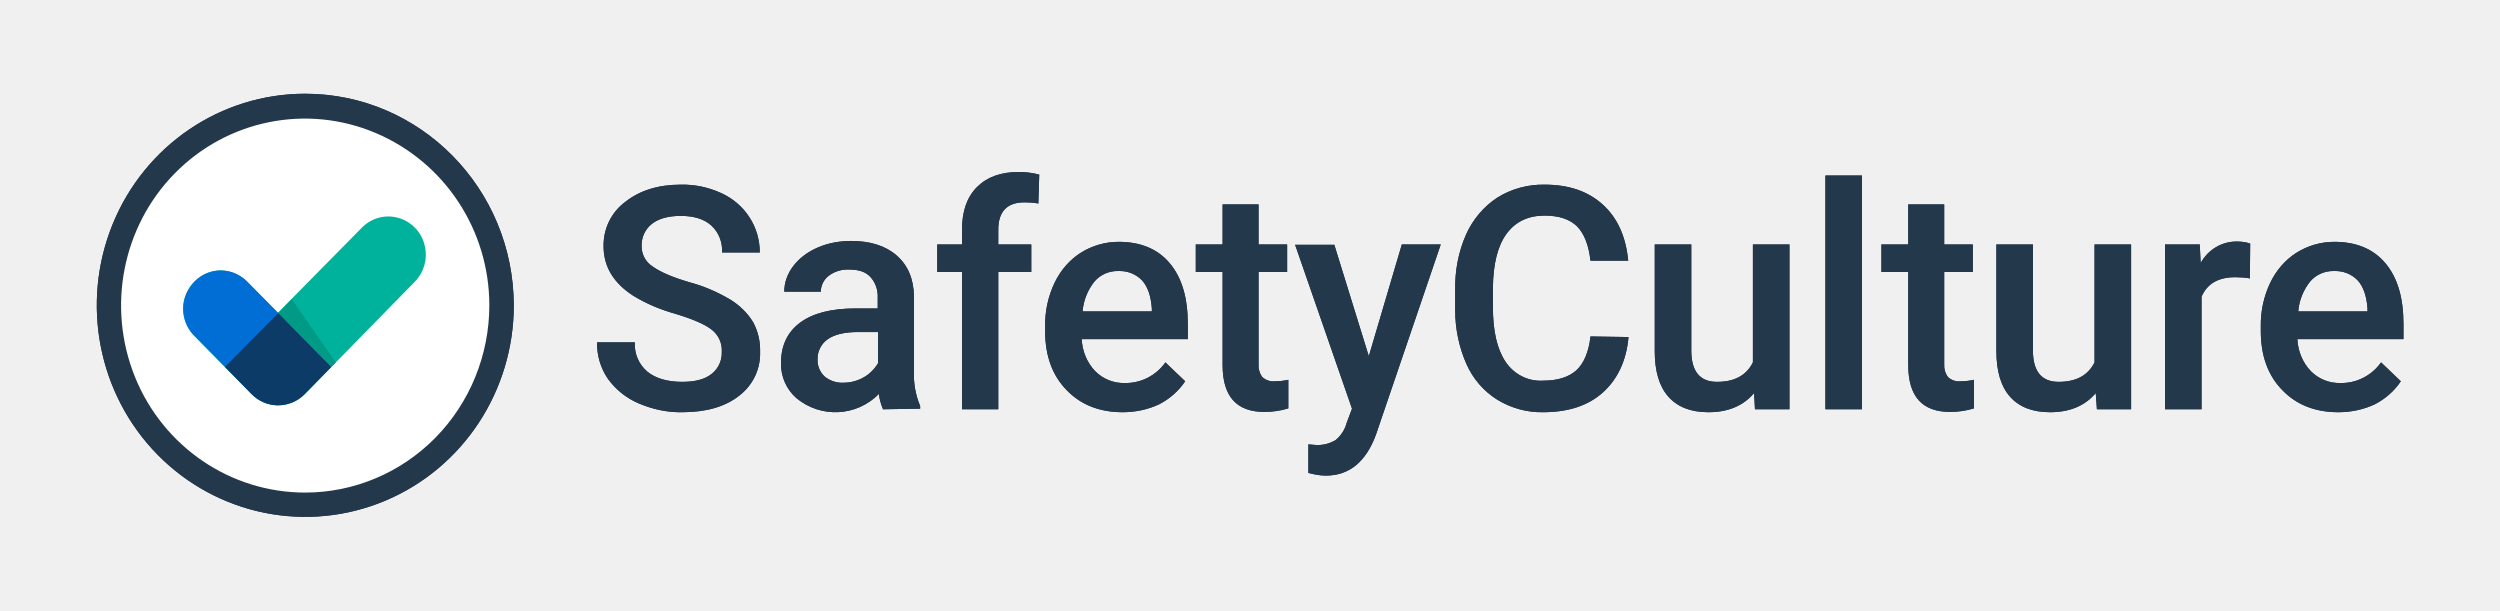
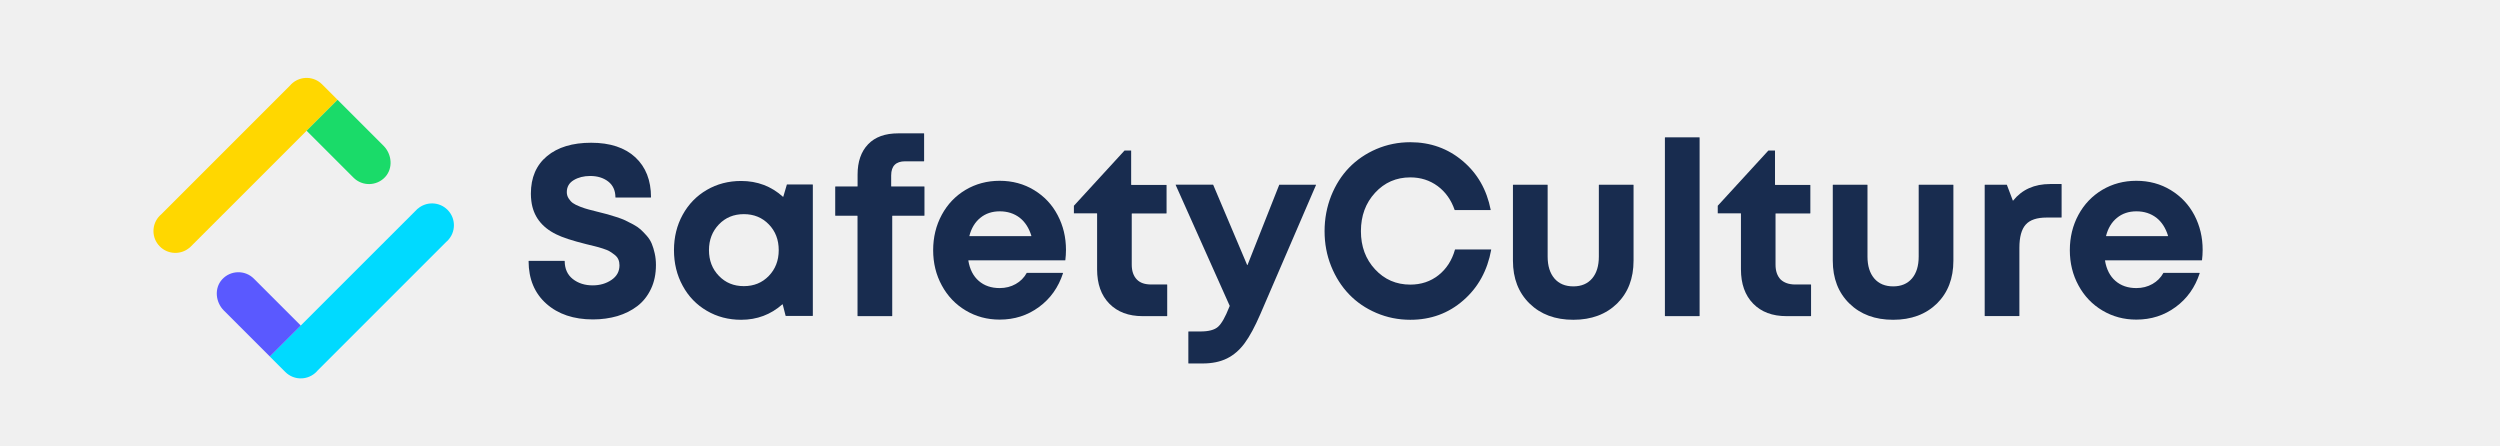
- <svg xmlns="http://www.w3.org/2000/svg" version="1.1" id="Layer_1" x="0px" y="0px" viewBox="0 0 848.1 207.2" style="enable-background:new 0 0 848.1 207.2;" xml:space="preserve">
+ <svg xmlns="http://www.w3.org/2000/svg" version="1.1" id="Layer_1" x="0px" y="0px" viewBox="0 0 425.76 75.81" style="enable-background:new 0 0 425.76 75.81;" xml:space="preserve">
  <style type="text/css">
- 	.st0{fill:#FFFFFF;}
- 	.st1{fill:#24384B;}
- 	.st2{fill:#00B29B;}
- 	.st3{fill:#006ED5;}
- 	.st4{fill:#0C3B67;}
- 	.st5{fill:#019A86;}
- 	.st6{fill:#82B8EA;}
- 	.st7{fill:#67A4E2;}
- 	.st8{fill:#00BF9B;}
- 	.st9{fill:#8AE1D1;}
- 	.st10{fill:#4FD2B9;}
+ 	.st0{fill:#182C4F;}
+ 	.st1{fill:#00DAFF;}
+ 	.st2{fill:#5A59FF;}
+ 	.st3{fill:#FFD700;}
+ 	.st4{fill:#1ADB69;}
</style>
  <g>
-     <ellipse class="st0" cx="102.9" cy="102.2" rx="67" ry="68" />
-     <path class="st1" d="M103.5,31.8c-28.6,0-54.4,17.5-65.3,44.3s-4.9,57.7,15.3,78.2s50.6,26.7,77.1,15.6s43.7-37.3,43.7-66.3   C174.2,63.9,142.5,31.8,103.5,31.8z M103.5,167.1c-25.3,0-48.1-15.5-57.7-39.2s-4.3-51,13.5-69.1s44.7-23.6,68.1-13.7   S166,78,166,103.6c0,16.8-6.6,33-18.3,44.9C136,160.4,120.1,167.1,103.5,167.1z" />
-     <g transform="translate(8.314 11.376)">
-       <path class="st2" d="M95.1,122.3c-5,5.1-13.1,5.1-18.1,0l-19.3-19.6c-3.3-3.2-4.7-8.1-3.5-12.6s4.7-8.1,9.1-9.3s9.2,0.2,12.4,3.6    l10.2,10.4l28.5-28.9c3.2-3.3,7.9-4.6,12.3-3.4c4.4,1.2,7.9,4.7,9,9.2c1.2,4.5-0.1,9.2-3.3,12.5L95.1,122.3z" />
-       <path class="st3" d="M86.1,94.8v31.3c-3.4,0-6.6-1.4-9-3.8l-19.3-19.6c-3.3-3.2-4.7-8.1-3.5-12.6c1.2-4.5,4.7-8.1,9.1-9.3    s9.2,0.2,12.4,3.6L86.1,94.8L86.1,94.8z" />
-       <path class="st4" d="M86.1,94.8L68,113.1l9,9.2c5,5.1,13.1,5.1,18.1,0l9-9.2L86.1,94.8z" />
-       <polygon class="st5" points="86.1,94.8 86.1,94.8 104.1,113.1 105.6,111.6 90.7,90.1   " />
-     </g>
-     <g transform="translate(47.354 7.34)">
-       <path class="st1" d="M197.5,112.1c0.2-3-1.1-5.8-3.4-7.6c-2.3-1.8-6.4-3.6-12.4-5.4c-5-1.4-9.8-3.4-14.2-6.1    c-6.7-4.3-10.1-9.9-10.1-16.8c-0.1-5.9,2.6-11.5,7.3-15c4.9-3.9,11.2-5.9,18.9-5.9c4.7-0.1,9.5,0.9,13.8,2.9    c3.9,1.8,7.2,4.6,9.5,8.2c2.3,3.5,3.5,7.7,3.5,11.9h-12.8c0.2-3.4-1.1-6.8-3.6-9.1c-2.4-2.2-5.9-3.3-10.4-3.3    c-4.2,0-7.5,0.9-9.8,2.7c-2.3,1.8-3.6,4.6-3.5,7.6c0,2.8,1.4,5.4,3.8,6.9c2.5,1.8,6.6,3.6,12.4,5.3c4.9,1.3,9.5,3.3,13.9,5.9    c3.1,1.9,5.8,4.5,7.7,7.6c1.7,3.1,2.5,6.6,2.4,10.1c0.2,5.9-2.5,11.4-7.1,14.9c-4.7,3.7-11.1,5.6-19.3,5.6c-5.1,0.1-10.1-1-14.8-3    c-4.2-1.8-7.8-4.7-10.4-8.3c-2.5-3.6-3.8-8-3.7-12.4H168c-0.2,3.8,1.3,7.4,4.2,9.9c2.8,2.3,6.8,3.5,11.9,3.5    c4.5,0,7.8-0.9,10.1-2.8C196.4,117.6,197.6,114.9,197.5,112.1z M252.2,131.5c-0.7-1.7-1.2-3.4-1.4-5.2c-7.6,7.7-19.7,8.3-28,1.4    c-3.4-3-5.3-7.3-5.2-11.9c0-6,2.2-10.5,6.5-13.7c4.3-3.2,10.6-4.8,18.7-4.8h7.6v-3.7c0.1-2.5-0.7-5-2.4-6.9    c-1.6-1.8-4-2.6-7.3-2.6c-2.5-0.1-4.9,0.6-6.9,2.1c-1.7,1.3-2.7,3.3-2.7,5.4h-12.4c0-3.1,1.1-6.1,3-8.6c2.1-2.8,5-4.9,8.2-6.3    c3.6-1.6,7.6-2.3,11.5-2.3c6.4,0,11.6,1.6,15.4,4.9c3.8,3.3,5.8,7.9,5.9,13.9v25.2c-0.2,4.1,0.5,8.2,2.1,12v0.9L252.2,131.5z     M238.7,122.5c2.4,0,4.8-0.6,6.9-1.8c2-1.1,3.7-2.8,4.9-4.8v-10.6h-6.7c-4.6,0-8,0.8-10.3,2.4c-2.2,1.5-3.6,4.1-3.5,6.9    c-0.1,2.2,0.8,4.3,2.4,5.8C234.1,121.8,236.4,122.6,238.7,122.5z M279,131.5V84.9h-8.4v-9.3h8.4v-5.1c0-6.2,1.7-11,5.1-14.4    s8.1-5.1,14.2-5.1c2.3,0,4.7,0.3,6.9,0.9l-0.3,9.8c-1.6-0.3-3.1-0.4-4.7-0.4c-5.9,0-8.9,3.1-8.9,9.3v5h11.2v9.3h-11.2v46.6H279z     M333.5,132.5c-7.8,0-14.2-2.5-19-7.5c-4.9-5-7.3-11.7-7.3-20v-1.5c-0.1-5.2,1-10.3,3.2-14.9c2-4.2,5.1-7.8,8.9-10.2    c3.8-2.4,8.3-3.7,12.8-3.7c7.5,0,13.3,2.4,17.4,7.3c4.1,4.9,6.1,11.7,6.1,20.6v5.1h-36c0.2,4.1,1.8,8,4.6,10.9    c2.7,2.7,6.3,4.1,10,4c5.5,0.1,10.6-2.5,13.8-7l6.7,6.4c-2.2,3.3-5.3,6-8.8,7.8C342.1,131.6,337.8,132.5,333.5,132.5z M332.1,84.6    c-3.1-0.1-6.2,1.2-8.2,3.6c-2.3,2.9-3.7,6.4-4,10.1h23.5v-1c-0.3-4.2-1.4-7.4-3.3-9.5C338,85.6,335.1,84.5,332.1,84.6z M379.6,62    v13.6h9.7v9.3h-9.7V116c-0.1,1.7,0.3,3.3,1.3,4.6c1.2,1.1,2.8,1.6,4.5,1.4c1.5,0,2.9-0.2,4.3-0.5v9.7c-2.6,0.8-5.4,1.2-8.1,1.2    c-9.5,0-14.2-5.3-14.2-15.9V84.9h-9.1v-9.3h9.1V62H379.6z M417,113.5l11.2-37.9h13.2l-21.9,64.3c-3.4,9.4-9.1,14.1-17.1,14.1    c-2,0-4-0.4-5.9-0.9v-9.7l2.3,0.2c2.5,0.2,4.9-0.4,7-1.7c1.8-1.5,3.1-3.5,3.7-5.8l1.8-4.8L392,75.7h13.3L417,113.5z M505.1,107    c-0.7,8-3.7,14.3-8.7,18.8s-11.8,6.7-20.3,6.7c-5.5,0.1-10.9-1.4-15.6-4.3c-4.6-2.9-8.2-7.1-10.4-12.1c-2.5-5.7-3.8-11.9-3.8-18.2    v-7c-0.1-6.4,1.1-12.8,3.7-18.7c2.3-5.1,6-9.5,10.6-12.5c4.8-3,10.4-4.5,16-4.4c8.2,0,14.7,2.2,19.7,6.7c5,4.5,7.9,10.8,8.7,19.1    h-12.8c-0.6-5.4-2.2-9.3-4.6-11.7c-2.5-2.4-6.1-3.6-11-3.6c-5.6,0-9.9,2.1-12.9,6.2c-3,4.1-4.5,10.2-4.6,18.2v6.6    c0,8.1,1.4,14.3,4.3,18.6c2.8,4.2,7.6,6.7,12.6,6.4c5.1,0,8.8-1.2,11.4-3.5c2.5-2.3,4.2-6.1,4.8-11.5L505.1,107z M547.7,126    c-3.6,4.3-8.8,6.5-15.5,6.5c-6,0-10.5-1.8-13.6-5.3c-3.1-3.5-4.6-8.7-4.6-15.4V75.6h12.4v36c0,7,2.9,10.6,8.7,10.6    c6,0,10-2.2,12.2-6.6v-40h12.4v55.9H548L547.7,126z" />
-       <polygon class="st1" points="584.3,131.5 571.9,131.5 571.9,52.2 584.3,52.2   " />
-       <path class="st1" d="M612.2,62v13.6h9.7v9.3h-9.7V116c-0.1,1.7,0.3,3.3,1.3,4.6c1.2,1.1,2.8,1.6,4.5,1.4c1.5,0,2.9-0.2,4.3-0.5    v9.7c-2.6,0.8-5.4,1.2-8.1,1.2c-9.5,0-14.2-5.3-14.2-15.9V84.9h-9.1v-9.3h9.1V62H612.2z M663.6,126c-3.6,4.3-8.8,6.5-15.5,6.5    c-6,0-10.5-1.8-13.6-5.3c-3.1-3.5-4.6-8.7-4.6-15.4V75.6h12.4v36c0,7,2.9,10.6,8.7,10.6c6,0,10-2.2,12.2-6.6v-40h12.4v55.9h-11.6    L663.6,126z M715.9,87.1c-1.7-0.3-3.4-0.4-5-0.4c-5.7,0-9.5,2.2-11.4,6.6v38.2h-12.4V75.6h11.8l0.3,6.3c2.5-4.6,7.3-7.4,12.4-7.3    c1.5,0,3,0.2,4.4,0.7L715.9,87.1z M745.9,132.5c-7.8,0-14.2-2.5-19-7.5c-4.9-5-7.3-11.7-7.3-20v-1.5c-0.1-5.2,1-10.3,3.2-14.9    c2-4.2,5.1-7.8,8.9-10.2c3.8-2.4,8.3-3.7,12.8-3.7c7.5,0,13.3,2.4,17.4,7.3c4.1,4.9,6.1,11.7,6.1,20.6v5.1h-36    c0.2,4.1,1.8,8,4.6,10.9c2.7,2.7,6.3,4.1,10,4c5.5,0.1,10.6-2.5,13.8-7l6.7,6.4c-2.2,3.3-5.3,6-8.8,7.8    C754.5,131.6,750.2,132.5,745.9,132.5z M744.5,84.6c-3.1-0.1-6.2,1.2-8.2,3.6c-2.3,2.9-3.7,6.4-4,10.1h23.5v-1    c-0.3-4.2-1.4-7.4-3.3-9.5C750.4,85.6,747.5,84.5,744.5,84.6z" />
-     </g>
-     <ellipse class="st0" cx="102.9" cy="102.2" rx="67" ry="68" />
-     <path class="st1" d="M103.5,31.8c-28.6,0-54.4,17.5-65.3,44.3s-4.9,57.7,15.3,78.2s50.6,26.7,77.1,15.6s43.7-37.3,43.7-66.3   C174.2,63.9,142.5,31.8,103.5,31.8z M103.5,167.1c-25.3,0-48.1-15.5-57.7-39.2s-4.3-51,13.5-69.1s44.7-23.6,68.1-13.7   S166,78,166,103.6c0,16.8-6.6,33-18.3,44.9C136,160.4,120.1,167.1,103.5,167.1z" />
-     <g transform="translate(8.314 11.376)">
-       <path class="st2" d="M95.1,122.3c-5,5.1-13.1,5.1-18.1,0l-19.3-19.6c-3.3-3.2-4.7-8.1-3.5-12.6s4.7-8.1,9.1-9.3s9.2,0.2,12.4,3.6    l10.2,10.4l28.5-28.9c3.2-3.3,7.9-4.6,12.3-3.4c4.4,1.2,7.9,4.7,9,9.2c1.2,4.5-0.1,9.2-3.3,12.5L95.1,122.3z" />
-       <path class="st3" d="M86.1,94.8v31.3c-3.4,0-6.6-1.4-9-3.8l-19.3-19.6c-3.3-3.2-4.7-8.1-3.5-12.6c1.2-4.5,4.7-8.1,9.1-9.3    s9.2,0.2,12.4,3.6L86.1,94.8L86.1,94.8z" />
-       <path class="st4" d="M86.1,94.8L68,113.1l9,9.2c5,5.1,13.1,5.1,18.1,0l9-9.2L86.1,94.8z" />
-       <polygon class="st5" points="86.1,94.8 86.1,94.8 104.1,113.1 105.6,111.6 90.7,90.1   " />
-     </g>
-     <g transform="translate(47.354 7.34)">
-       <path class="st1" d="M197.5,112.1c0.2-3-1.1-5.8-3.4-7.6c-2.3-1.8-6.4-3.6-12.4-5.4c-5-1.4-9.8-3.4-14.2-6.1    c-6.7-4.3-10.1-9.9-10.1-16.8c-0.1-5.9,2.6-11.5,7.3-15c4.9-3.9,11.2-5.9,18.9-5.9c4.7-0.1,9.5,0.9,13.8,2.9    c3.9,1.8,7.2,4.6,9.5,8.2c2.3,3.5,3.5,7.7,3.5,11.9h-12.8c0.2-3.4-1.1-6.8-3.6-9.1c-2.4-2.2-5.9-3.3-10.4-3.3    c-4.2,0-7.5,0.9-9.8,2.7c-2.3,1.8-3.6,4.6-3.5,7.6c0,2.8,1.4,5.4,3.8,6.9c2.5,1.8,6.6,3.6,12.4,5.3c4.9,1.3,9.5,3.3,13.9,5.9    c3.1,1.9,5.8,4.5,7.7,7.6c1.7,3.1,2.5,6.6,2.4,10.1c0.2,5.9-2.5,11.4-7.1,14.9c-4.7,3.7-11.1,5.6-19.3,5.6c-5.1,0.1-10.1-1-14.8-3    c-4.2-1.8-7.8-4.7-10.4-8.3c-2.5-3.6-3.8-8-3.7-12.4H168c-0.2,3.8,1.3,7.4,4.2,9.9c2.8,2.3,6.8,3.5,11.9,3.5    c4.5,0,7.8-0.9,10.1-2.8C196.4,117.6,197.6,114.9,197.5,112.1z M252.2,131.5c-0.7-1.7-1.2-3.4-1.4-5.2c-7.6,7.7-19.7,8.3-28,1.4    c-3.4-3-5.3-7.3-5.2-11.9c0-6,2.2-10.5,6.5-13.7c4.3-3.2,10.6-4.8,18.7-4.8h7.6v-3.7c0.1-2.5-0.7-5-2.4-6.9    c-1.6-1.8-4-2.6-7.3-2.6c-2.5-0.1-4.9,0.6-6.9,2.1c-1.7,1.3-2.7,3.3-2.7,5.4h-12.4c0-3.1,1.1-6.1,3-8.6c2.1-2.8,5-4.9,8.2-6.3    c3.6-1.6,7.6-2.3,11.5-2.3c6.4,0,11.6,1.6,15.4,4.9c3.8,3.3,5.8,7.9,5.9,13.9v25.2c-0.2,4.1,0.5,8.2,2.1,12v0.9L252.2,131.5z     M238.7,122.5c2.4,0,4.8-0.6,6.9-1.8c2-1.1,3.7-2.8,4.9-4.8v-10.6h-6.7c-4.6,0-8,0.8-10.3,2.4c-2.2,1.5-3.6,4.1-3.5,6.9    c-0.1,2.2,0.8,4.3,2.4,5.8C234.1,121.8,236.4,122.6,238.7,122.5z M279,131.5V84.9h-8.4v-9.3h8.4v-5.1c0-6.2,1.7-11,5.1-14.4    s8.1-5.1,14.2-5.1c2.3,0,4.7,0.3,6.9,0.9l-0.3,9.8c-1.6-0.3-3.1-0.4-4.7-0.4c-5.9,0-8.9,3.1-8.9,9.3v5h11.2v9.3h-11.2v46.6H279z     M333.5,132.5c-7.8,0-14.2-2.5-19-7.5c-4.9-5-7.3-11.7-7.3-20v-1.5c-0.1-5.2,1-10.3,3.2-14.9c2-4.2,5.1-7.8,8.9-10.2    c3.8-2.4,8.3-3.7,12.8-3.7c7.5,0,13.3,2.4,17.4,7.3c4.1,4.9,6.1,11.7,6.1,20.6v5.1h-36c0.2,4.1,1.8,8,4.6,10.9    c2.7,2.7,6.3,4.1,10,4c5.5,0.1,10.6-2.5,13.8-7l6.7,6.4c-2.2,3.3-5.3,6-8.8,7.8C342.1,131.6,337.8,132.5,333.5,132.5z M332.1,84.6    c-3.1-0.1-6.2,1.2-8.2,3.6c-2.3,2.9-3.7,6.4-4,10.1h23.5v-1c-0.3-4.2-1.4-7.4-3.3-9.5C338,85.6,335.1,84.5,332.1,84.6z M379.6,62    v13.6h9.7v9.3h-9.7V116c-0.1,1.7,0.3,3.3,1.3,4.6c1.2,1.1,2.8,1.6,4.5,1.4c1.5,0,2.9-0.2,4.3-0.5v9.7c-2.6,0.8-5.4,1.2-8.1,1.2    c-9.5,0-14.2-5.3-14.2-15.9V84.9h-9.1v-9.3h9.1V62H379.6z M417,113.5l11.2-37.9h13.2l-21.9,64.3c-3.4,9.4-9.1,14.1-17.1,14.1    c-2,0-4-0.4-5.9-0.9v-9.7l2.3,0.2c2.5,0.2,4.9-0.4,7-1.7c1.8-1.5,3.1-3.5,3.7-5.8l1.8-4.8L392,75.7h13.3L417,113.5z M505.1,107    c-0.7,8-3.7,14.3-8.7,18.8s-11.8,6.7-20.3,6.7c-5.5,0.1-10.9-1.4-15.6-4.3c-4.6-2.9-8.2-7.1-10.4-12.1c-2.5-5.7-3.8-11.9-3.8-18.2    v-7c-0.1-6.4,1.1-12.8,3.7-18.7c2.3-5.1,6-9.5,10.6-12.5c4.8-3,10.4-4.5,16-4.4c8.2,0,14.7,2.2,19.7,6.7c5,4.5,7.9,10.8,8.7,19.1    h-12.8c-0.6-5.4-2.2-9.3-4.6-11.7c-2.5-2.4-6.1-3.6-11-3.6c-5.6,0-9.9,2.1-12.9,6.2c-3,4.1-4.5,10.2-4.6,18.2v6.6    c0,8.1,1.4,14.3,4.3,18.6c2.8,4.2,7.6,6.7,12.6,6.4c5.1,0,8.8-1.2,11.4-3.5c2.5-2.3,4.2-6.1,4.8-11.5L505.1,107z M547.7,126    c-3.6,4.3-8.8,6.5-15.5,6.5c-6,0-10.5-1.8-13.6-5.3c-3.1-3.5-4.6-8.7-4.6-15.4V75.6h12.4v36c0,7,2.9,10.6,8.7,10.6    c6,0,10-2.2,12.2-6.6v-40h12.4v55.9H548L547.7,126z" />
-       <polygon class="st1" points="584.3,131.5 571.9,131.5 571.9,52.2 584.3,52.2   " />
-       <path class="st1" d="M612.2,62v13.6h9.7v9.3h-9.7V116c-0.1,1.7,0.3,3.3,1.3,4.6c1.2,1.1,2.8,1.6,4.5,1.4c1.5,0,2.9-0.2,4.3-0.5    v9.7c-2.6,0.8-5.4,1.2-8.1,1.2c-9.5,0-14.2-5.3-14.2-15.9V84.9h-9.1v-9.3h9.1V62H612.2z M663.6,126c-3.6,4.3-8.8,6.5-15.5,6.5    c-6,0-10.5-1.8-13.6-5.3c-3.1-3.5-4.6-8.7-4.6-15.4V75.6h12.4v36c0,7,2.9,10.6,8.7,10.6c6,0,10-2.2,12.2-6.6v-40h12.4v55.9h-11.6    L663.6,126z M715.9,87.1c-1.7-0.3-3.4-0.4-5-0.4c-5.7,0-9.5,2.2-11.4,6.6v38.2h-12.4V75.6h11.8l0.3,6.3c2.5-4.6,7.3-7.4,12.4-7.3    c1.5,0,3,0.2,4.4,0.7L715.9,87.1z M745.9,132.5c-7.8,0-14.2-2.5-19-7.5c-4.9-5-7.3-11.7-7.3-20v-1.5c-0.1-5.2,1-10.3,3.2-14.9    c2-4.2,5.1-7.8,8.9-10.2c3.8-2.4,8.3-3.7,12.8-3.7c7.5,0,13.3,2.4,17.4,7.3c4.1,4.9,6.1,11.7,6.1,20.6v5.1h-36    c0.2,4.1,1.8,8,4.6,10.9c2.7,2.7,6.3,4.1,10,4c5.5,0.1,10.6-2.5,13.8-7l6.7,6.4c-2.2,3.3-5.3,6-8.8,7.8    C754.5,131.6,750.2,132.5,745.9,132.5z M744.5,84.6c-3.1-0.1-6.2,1.2-8.2,3.6c-2.3,2.9-3.7,6.4-4,10.1h23.5v-1    c-0.3-4.2-1.4-7.4-3.3-9.5C750.4,85.6,747.5,84.5,744.5,84.6z" />
+     <g>
+       <path class="st0" d="M100.99,54.4c-3.29,0-5.94-0.89-7.95-2.68c-2-1.78-3.01-4.2-3.02-7.25c0-0.02,0.02-0.04,0.04-0.04h6.08    c0.02,0,0.03,0.02,0.03,0.04c0.01,1.32,0.47,2.33,1.38,3.05c0.92,0.72,2.05,1.08,3.39,1.08c1.22,0,2.29-0.31,3.2-0.93    c0.91-0.62,1.36-1.45,1.36-2.49c0-0.36-0.06-0.69-0.19-0.99c-0.13-0.3-0.34-0.56-0.63-0.79s-0.58-0.42-0.85-0.59    s-0.67-0.32-1.19-0.49s-0.96-0.29-1.29-0.37s-0.84-0.21-1.51-0.37c-2.37-0.59-4.08-1.15-5.13-1.68c-2.5-1.23-3.91-3.12-4.22-5.66    c-0.05-0.4-0.08-0.82-0.08-1.25c0-2.75,0.92-4.88,2.75-6.4s4.34-2.28,7.51-2.28c3.24,0,5.74,0.83,7.53,2.48    c1.77,1.65,2.67,3.91,2.67,6.81c0,0.02-0.02,0.04-0.04,0.04h-5.99c-0.02,0-0.03-0.02-0.03-0.04c-0.01-1.17-0.42-2.06-1.23-2.69    c-0.82-0.63-1.84-0.94-3.07-0.94c-1.09,0-2.03,0.24-2.81,0.71c-0.78,0.47-1.17,1.15-1.17,2.04c0,0.39,0.1,0.75,0.31,1.07    c0.2,0.32,0.44,0.59,0.72,0.79s0.69,0.41,1.24,0.62s1.03,0.37,1.43,0.47c0.4,0.11,0.98,0.26,1.75,0.45    c0.64,0.16,1.14,0.29,1.49,0.38c0.35,0.09,0.84,0.24,1.47,0.45c0.63,0.2,1.13,0.39,1.5,0.56c0.37,0.17,0.82,0.4,1.36,0.69    s0.97,0.58,1.29,0.87c0.32,0.29,0.67,0.65,1.05,1.08c0.38,0.43,0.66,0.88,0.86,1.36s0.36,1.02,0.5,1.64    c0.14,0.62,0.21,1.28,0.21,1.98c0,1.52-0.28,2.89-0.85,4.08c-0.57,1.2-1.34,2.17-2.32,2.92c-0.98,0.75-2.11,1.31-3.39,1.7    C103.86,54.2,102.48,54.4,100.99,54.4z" />
+       <path class="st0" d="M134.03,31.42h4.36c0.02,0,0.04,0.02,0.04,0.04v22.3c0,0.02-0.02,0.04-0.04,0.04h-4.57    c-0.02,0-0.03-0.01-0.03-0.03l-0.49-1.92c-0.01-0.03-0.04-0.03-0.06-0.02c-1.98,1.75-4.32,2.63-7.02,2.63    c-2.16,0-4.11-0.51-5.86-1.54c-1.75-1.02-3.12-2.44-4.1-4.26c-0.99-1.81-1.48-3.83-1.48-6.06c0-2.21,0.49-4.22,1.48-6.02    c0.99-1.8,2.35-3.21,4.1-4.23c1.75-1.02,3.7-1.53,5.86-1.53c2.76,0,5.13,0.9,7.12,2.69c0.02,0.02,0.05,0.01,0.06-0.02l0.61-2.07    C134,31.43,134.01,31.42,134.03,31.42z M122.43,46.98c1.12,1.17,2.54,1.75,4.25,1.75s3.13-0.58,4.25-1.74    c1.12-1.16,1.69-2.62,1.69-4.39s-0.56-3.23-1.69-4.39c-1.12-1.16-2.54-1.74-4.25-1.74s-3.13,0.58-4.25,1.75    c-1.12,1.17-1.69,2.63-1.69,4.38S121.3,45.82,122.43,46.98z" />
+       <path class="st0" d="M157.44,31.8v4.9c0,0.02-0.02,0.04-0.04,0.04h-5.41c-0.02,0-0.04,0.02-0.04,0.04v17.02    c0,0.02-0.02,0.04-0.04,0.04h-5.83c-0.02,0-0.04-0.02-0.04-0.04V36.78c0-0.02-0.02-0.04-0.04-0.04h-3.72    c-0.02,0-0.04-0.02-0.04-0.04v-4.9c0-0.02,0.02-0.04,0.04-0.04h3.73c0.02,0,0.04-0.02,0.04-0.04v-1.99c0-2.18,0.59-3.9,1.78-5.15    s2.9-1.87,5.15-1.87h4.36c0.02,0,0.04,0.02,0.04,0.04v4.68c0,0.02-0.02,0.04-0.04,0.04h-3.18c-1.59,0-2.39,0.8-2.39,2.41v1.84    c0,0.02,0.02,0.04,0.04,0.04h5.57C157.42,31.76,157.44,31.78,157.44,31.8z" />
+       <path class="st0" d="M181.54,42.56c0,0.6-0.04,1.18-0.11,1.75c0,0.02-0.02,0.03-0.04,0.03h-16.44c-0.02,0-0.04,0.02-0.04,0.04    c0.25,1.5,0.85,2.66,1.78,3.46c0.94,0.82,2.13,1.22,3.56,1.22c1.01,0,1.92-0.23,2.73-0.69c0.8-0.45,1.43-1.08,1.87-1.88    c0.01-0.01,0.02-0.02,0.03-0.02h6.12c0.02,0,0.04,0.03,0.04,0.05c-0.79,2.42-2.15,4.34-4.09,5.76c-1.95,1.44-4.18,2.15-6.71,2.15    c-2.12,0-4.04-0.52-5.77-1.55c-1.73-1.03-3.09-2.45-4.07-4.26c-0.99-1.81-1.48-3.81-1.48-6.01c0-2.21,0.49-4.22,1.47-6.03    c0.98-1.81,2.33-3.22,4.06-4.25c1.73-1.02,3.66-1.54,5.79-1.54c2.18,0,4.14,0.53,5.88,1.59c1.74,1.06,3.07,2.48,4,4.26    C181.08,38.46,181.54,40.42,181.54,42.56z M170.26,35.99c-1.3,0-2.41,0.37-3.31,1.11c-0.9,0.73-1.52,1.75-1.86,3.07    c-0.01,0.02,0.01,0.05,0.04,0.05h10.48c0.02,0,0.04-0.03,0.04-0.05c-0.41-1.34-1.07-2.37-1.99-3.09    C172.72,36.36,171.59,35.99,170.26,35.99z" />
+       <path class="st0" d="M196.09,48.45h2.65c0.02,0,0.04,0.02,0.04,0.04v5.31c0,0.02-0.02,0.04-0.04,0.04h-4.15    c-2.39,0-4.28-0.71-5.67-2.13c-1.39-1.42-2.08-3.37-2.08-5.85v-9.49c0-0.02-0.02-0.04-0.04-0.04h-3.91v-1.28    c0-0.01,0-0.02,0.01-0.02l8.6-9.38c0.01-0.01,0.02-0.01,0.03-0.01h1.11v5.81c0,0.02,0.02,0.04,0.04,0.04h5.95    c0.02,0,0.04,0.02,0.04,0.04v4.78c0,0.02-0.02,0.04-0.04,0.04h-5.85c-0.02,0-0.04,0.02-0.04,0.04v8.68c0,1.09,0.29,1.93,0.87,2.53    S195.01,48.45,196.09,48.45z" />
+       <path class="st0" d="M217.89,31.46h6.2c0.03,0,0.04,0.03,0.03,0.05l-9.49,22.01c-0.91,2.1-1.79,3.74-2.65,4.91    c-0.86,1.17-1.86,2.04-3.01,2.61s-2.53,0.86-4.16,0.86h-2.39c-0.02,0-0.04-0.02-0.04-0.04v-5.37c0-0.02,0.02-0.04,0.04-0.04h2.02    c1.39,0,2.39-0.26,2.99-0.79c0.6-0.53,1.24-1.65,1.92-3.38l0.08-0.18l-9.21-20.6c-0.01-0.02,0.01-0.05,0.03-0.05h6.33    c0.01,0,0.03,0.01,0.03,0.02l5.78,13.65c0.01,0.03,0.05,0.03,0.07,0l5.4-13.65C217.86,31.47,217.87,31.46,217.89,31.46z" />
+       <path class="st0" d="M240.18,54.46c-2.04,0-3.96-0.39-5.77-1.16s-3.36-1.83-4.65-3.17s-2.31-2.94-3.06-4.8    c-0.75-1.87-1.12-3.85-1.12-5.96c0-2.13,0.38-4.13,1.12-6.01c0.75-1.87,1.77-3.48,3.06-4.81c1.29-1.33,2.84-2.39,4.65-3.17    c1.81-0.77,3.73-1.16,5.77-1.16c3.43,0,6.41,1.07,8.93,3.2c2.51,2.12,4.09,4.89,4.76,8.31c0,0.02-0.01,0.04-0.04,0.04h-6.07    c-0.01,0-0.03-0.01-0.03-0.02c-0.59-1.71-1.55-3.06-2.88-4.05c-1.34-0.99-2.89-1.49-4.67-1.49c-2.39,0-4.39,0.87-6,2.62    c-1.61,1.75-2.41,3.93-2.41,6.54c0,2.6,0.8,4.77,2.41,6.5c1.6,1.73,3.6,2.6,6,2.6c1.85,0,3.46-0.54,4.81-1.61    c1.35-1.07,2.28-2.52,2.8-4.35c0-0.02,0.02-0.03,0.03-0.03h6.1c0.02,0,0.04,0.02,0.04,0.04c-0.65,3.57-2.23,6.44-4.75,8.63    C246.69,53.36,243.68,54.46,240.18,54.46z" />
+       <path class="st0" d="M267.94,54.46c-3.08,0-5.56-0.92-7.45-2.77c-1.89-1.85-2.83-4.28-2.83-7.3V31.5c0-0.02,0.02-0.04,0.04-0.04    h5.83c0.02,0,0.04,0.02,0.04,0.04v12.2c0,1.59,0.39,2.83,1.16,3.73c0.78,0.9,1.85,1.34,3.22,1.34c1.37,0,2.43-0.45,3.2-1.35    c0.76-0.9,1.14-2.14,1.14-3.72V31.5c0-0.02,0.02-0.04,0.04-0.04h5.83c0.02,0,0.04,0.02,0.04,0.04v12.89c0,3.02-0.93,5.45-2.8,7.3    C273.51,53.53,271.03,54.46,267.94,54.46z" />
+       <path class="st0" d="M283.54,53.79V23.43c0-0.02,0.02-0.04,0.04-0.04h5.83c0.02,0,0.04,0.02,0.04,0.04v30.37    c0,0.02-0.02,0.04-0.04,0.04h-5.83C283.56,53.83,283.54,53.81,283.54,53.79z" />
+       <path class="st0" d="M305.74,48.45h2.65c0.02,0,0.04,0.02,0.04,0.04v5.31c0,0.02-0.02,0.04-0.04,0.04h-4.15    c-2.39,0-4.29-0.71-5.67-2.13c-1.39-1.42-2.08-3.37-2.08-5.85v-9.49c0-0.02-0.02-0.04-0.04-0.04h-3.91v-1.28    c0-0.01,0-0.02,0.01-0.02l8.6-9.38c0.01-0.01,0.02-0.01,0.03-0.01h1.11v5.81c0,0.02,0.02,0.04,0.04,0.04h5.94    c0.02,0,0.04,0.02,0.04,0.04v4.78c0,0.02-0.02,0.04-0.04,0.04h-5.85c-0.02,0-0.04,0.02-0.04,0.04v8.68c0,1.09,0.29,1.93,0.87,2.53    C303.83,48.15,304.66,48.45,305.74,48.45z" />
+       <path class="st0" d="M322.41,54.46c-3.08,0-5.56-0.92-7.45-2.77c-1.89-1.85-2.83-4.28-2.83-7.3V31.5c0-0.02,0.02-0.04,0.04-0.04    h5.83c0.02,0,0.04,0.02,0.04,0.04v12.2c0,1.59,0.39,2.83,1.16,3.73c0.78,0.9,1.85,1.34,3.22,1.34c1.37,0,2.43-0.45,3.2-1.35    c0.76-0.9,1.14-2.14,1.14-3.72V31.5c0-0.02,0.02-0.04,0.04-0.04h5.83c0.02,0,0.04,0.02,0.04,0.04v12.89c0,3.02-0.93,5.45-2.8,7.3    C327.98,53.53,325.5,54.46,322.41,54.46z" />
+       <path class="st0" d="M349.16,31.34h1.9c0.02,0,0.04,0.02,0.04,0.04v5.63c0,0.02-0.02,0.04-0.04,0.04h-2.51    c-1.66,0-2.85,0.4-3.56,1.2c-0.72,0.8-1.08,2.12-1.08,3.95v11.59c0,0.02-0.02,0.04-0.04,0.04h-5.83c-0.02,0-0.04-0.02-0.04-0.04    V31.5c0-0.02,0.02-0.04,0.04-0.04h3.71c0.01,0,0.03,0.01,0.03,0.02l1.01,2.67c0.01,0.03,0.04,0.03,0.06,0.01    C344.36,32.28,346.46,31.34,349.16,31.34z" />
+       <path class="st0" d="M375.12,42.56c0,0.6-0.04,1.18-0.11,1.75c0,0.02-0.02,0.03-0.04,0.03h-16.44c-0.02,0-0.04,0.02-0.04,0.04    c0.25,1.5,0.85,2.66,1.78,3.46c0.94,0.82,2.13,1.22,3.56,1.22c1.01,0,1.92-0.23,2.73-0.69c0.8-0.45,1.43-1.08,1.87-1.88    c0.01-0.01,0.02-0.02,0.03-0.02h6.12c0.02,0,0.04,0.03,0.04,0.05c-0.79,2.42-2.15,4.34-4.09,5.76c-1.95,1.44-4.18,2.15-6.71,2.15    c-2.12,0-4.04-0.52-5.77-1.55c-1.73-1.03-3.09-2.45-4.07-4.26c-0.99-1.81-1.48-3.81-1.48-6.01c0-2.21,0.49-4.22,1.47-6.03    c0.98-1.81,2.34-3.22,4.06-4.25c1.73-1.02,3.66-1.54,5.79-1.54c2.18,0,4.14,0.53,5.88,1.59c1.74,1.06,3.07,2.48,4.01,4.26    C374.66,38.46,375.12,40.42,375.12,42.56z M363.84,35.99c-1.3,0-2.41,0.37-3.31,1.11c-0.9,0.73-1.52,1.75-1.86,3.07    c-0.01,0.02,0.01,0.05,0.04,0.05h10.48c0.02,0,0.04-0.03,0.04-0.05c-0.41-1.34-1.07-2.37-1.99-3.09    C366.29,36.36,365.17,35.99,363.84,35.99z" />
    </g>
  </g>
+   <path class="st1" d="M48.59,63.35L48.59,63.35L48.59,63.35c1.38,1.38,3.56,1.45,5.03,0.22l0,0l0.02-0.02  c0.08-0.07,0.15-0.13,0.22-0.2c0.07-0.07,0.14-0.15,0.2-0.22L75.99,41.2c0.08-0.07,0.15-0.13,0.22-0.2c1.46-1.46,1.46-3.82,0-5.27  c-1.39-1.39-3.62-1.45-5.08-0.17l-0.01-0.01L48.35,58.31l-2.38,2.38c-0.01,0.01-0.01,0.04,0,0.05L48.59,63.35z" />
+   <path class="st2" d="M38.13,52.89l7.8,7.8c0.01,0.01,0.04,0.01,0.05,0l5.22-5.22c0.01-0.01,0.01-0.04,0-0.05l-7.97-7.97  c-1.49-1.49-3.94-1.45-5.39,0.12C36.46,49.07,36.69,51.45,38.13,52.89z" />
+   <path class="st3" d="M54.85,14.36L54.85,14.36L54.85,14.36c-1.38-1.38-3.56-1.45-5.03-0.22l0,0l-0.02,0.02  c-0.08,0.07-0.15,0.13-0.22,0.2c-0.07,0.07-0.14,0.15-0.2,0.22L27.45,36.51c-0.08,0.07-0.15,0.13-0.22,0.2  c-1.46,1.46-1.46,3.82,0,5.27c1.39,1.39,3.62,1.45,5.08,0.17l0.01,0.01L55.08,19.4l2.38-2.38c0.01-0.01,0.01-0.04,0-0.05  L54.85,14.36z" />
+   <path class="st4" d="M65.31,24.82l-7.8-7.8c-0.01-0.01-0.04-0.01-0.05,0l-5.22,5.22c-0.01,0.01-0.01,0.04,0,0.05l7.97,7.97  c1.49,1.49,3.94,1.45,5.39-0.12C66.97,28.64,66.75,26.26,65.31,24.82z" />
</svg>
